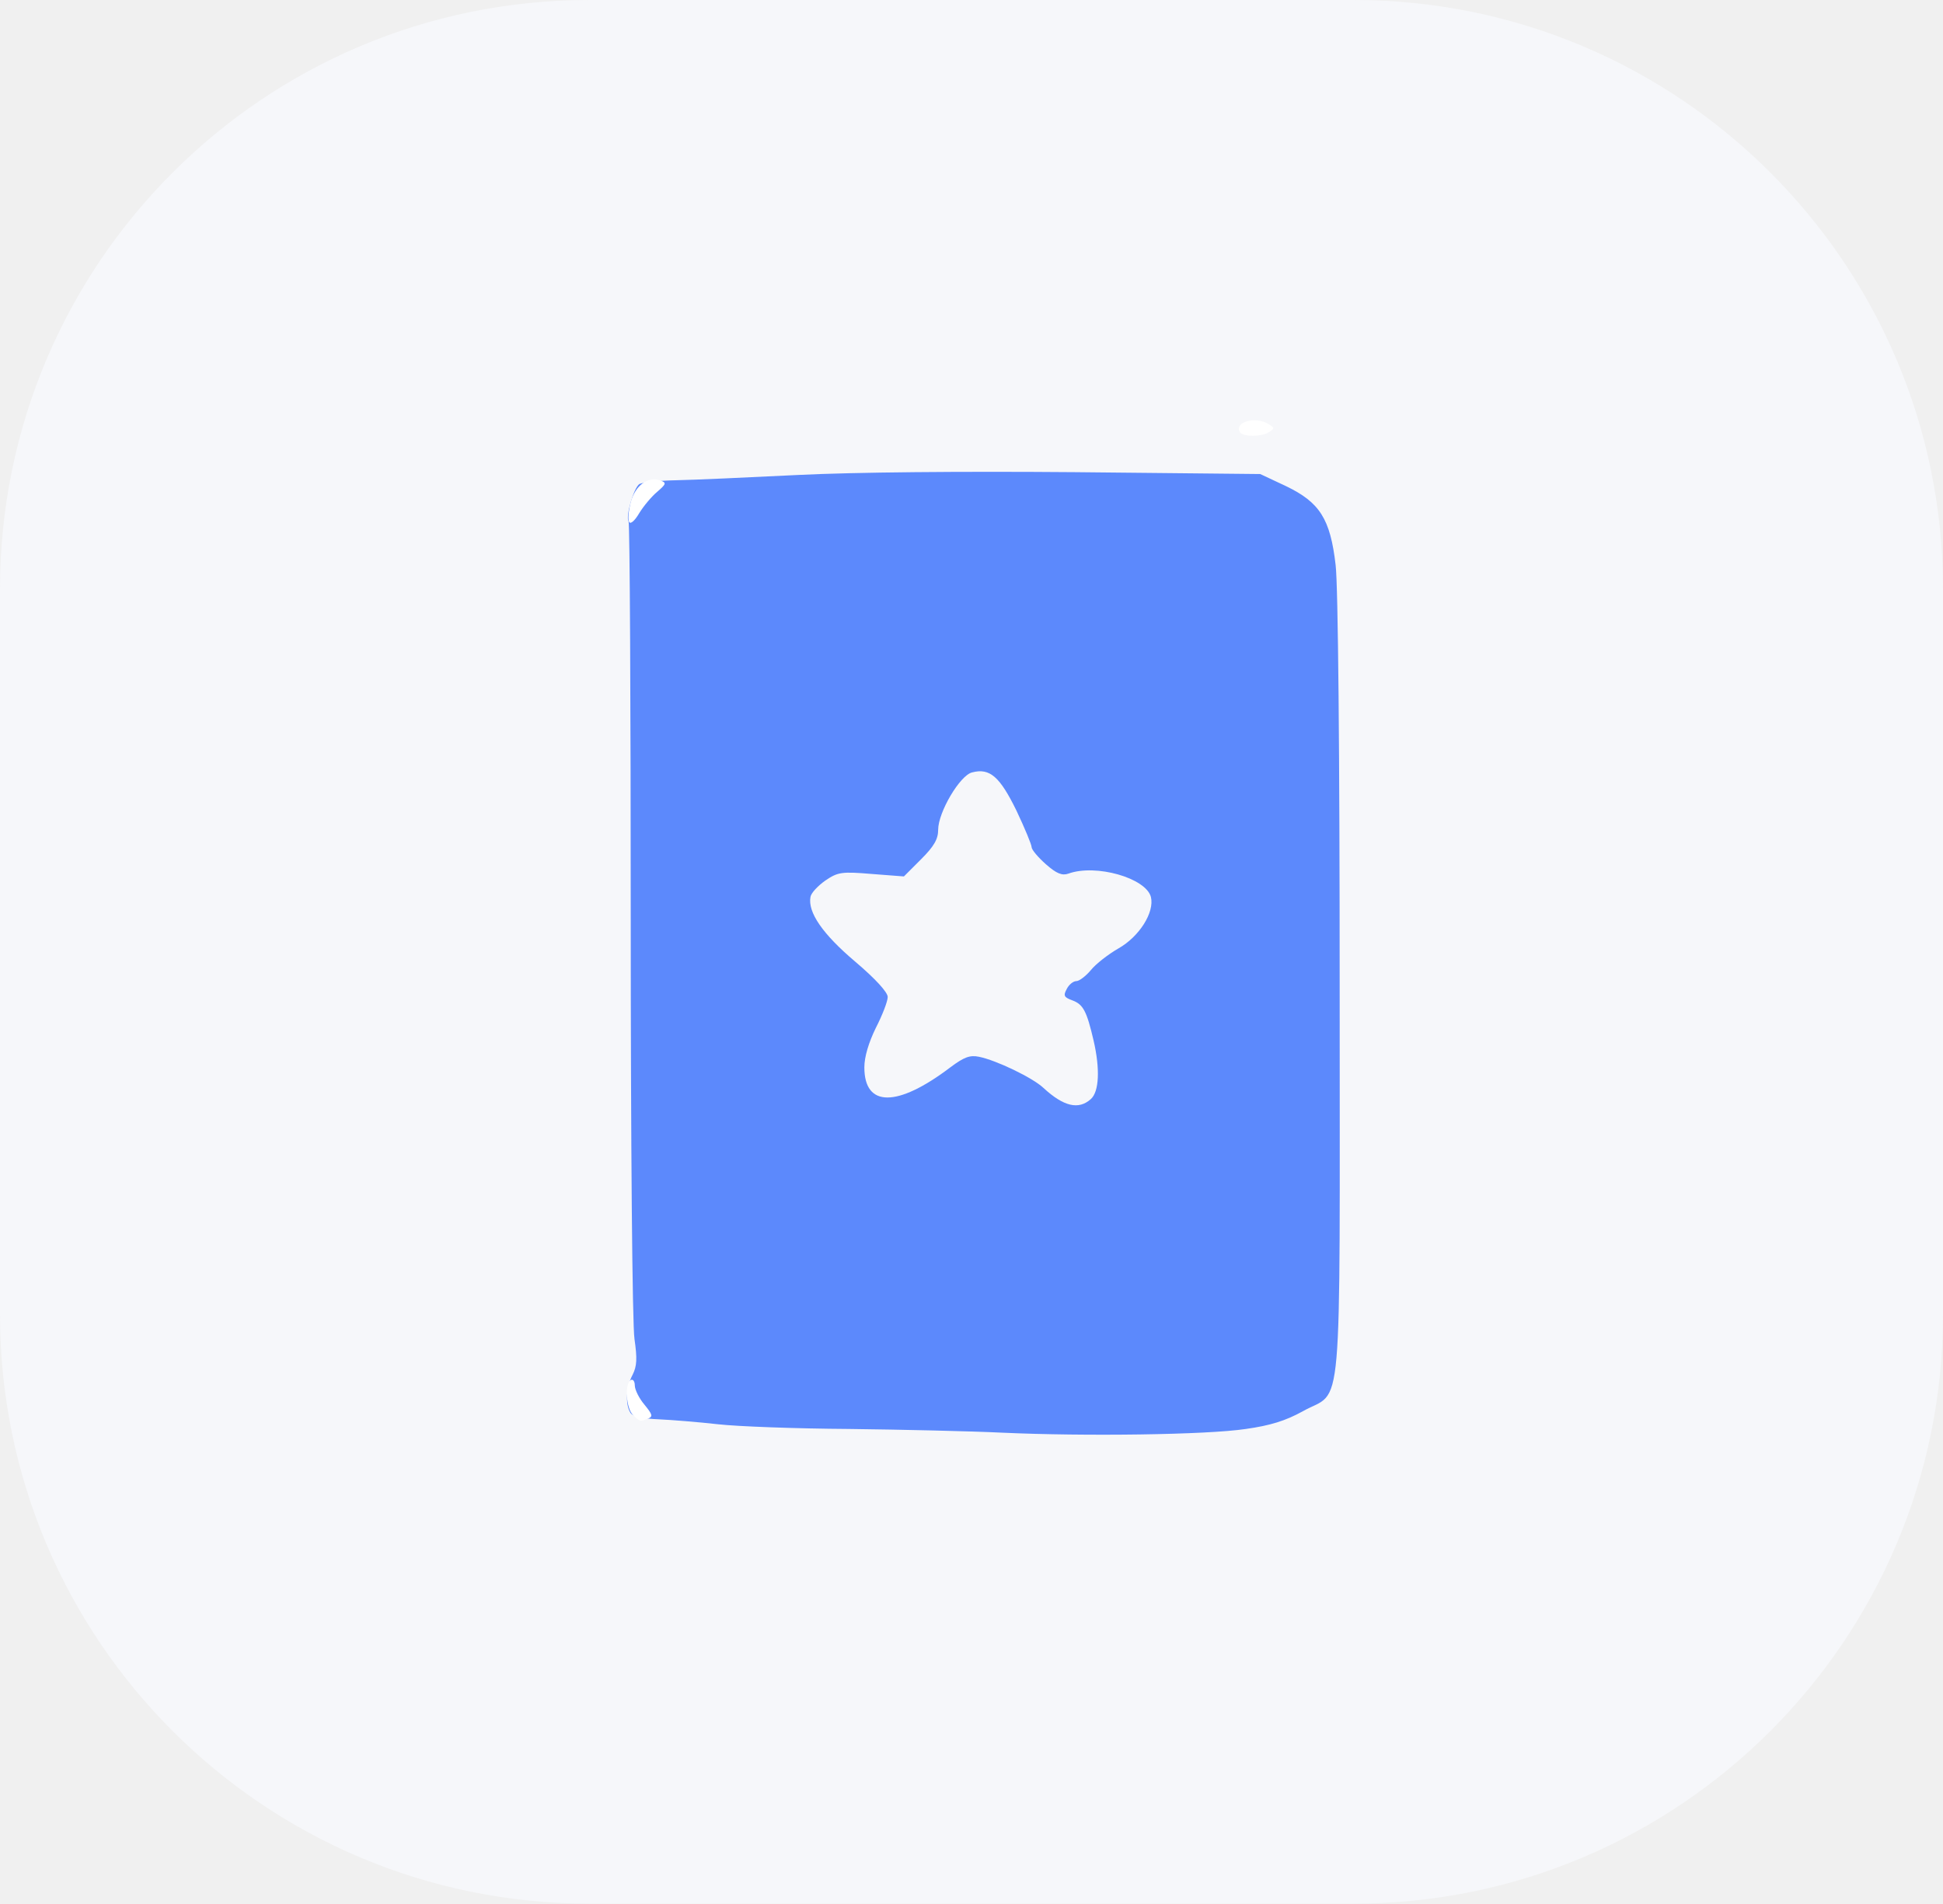
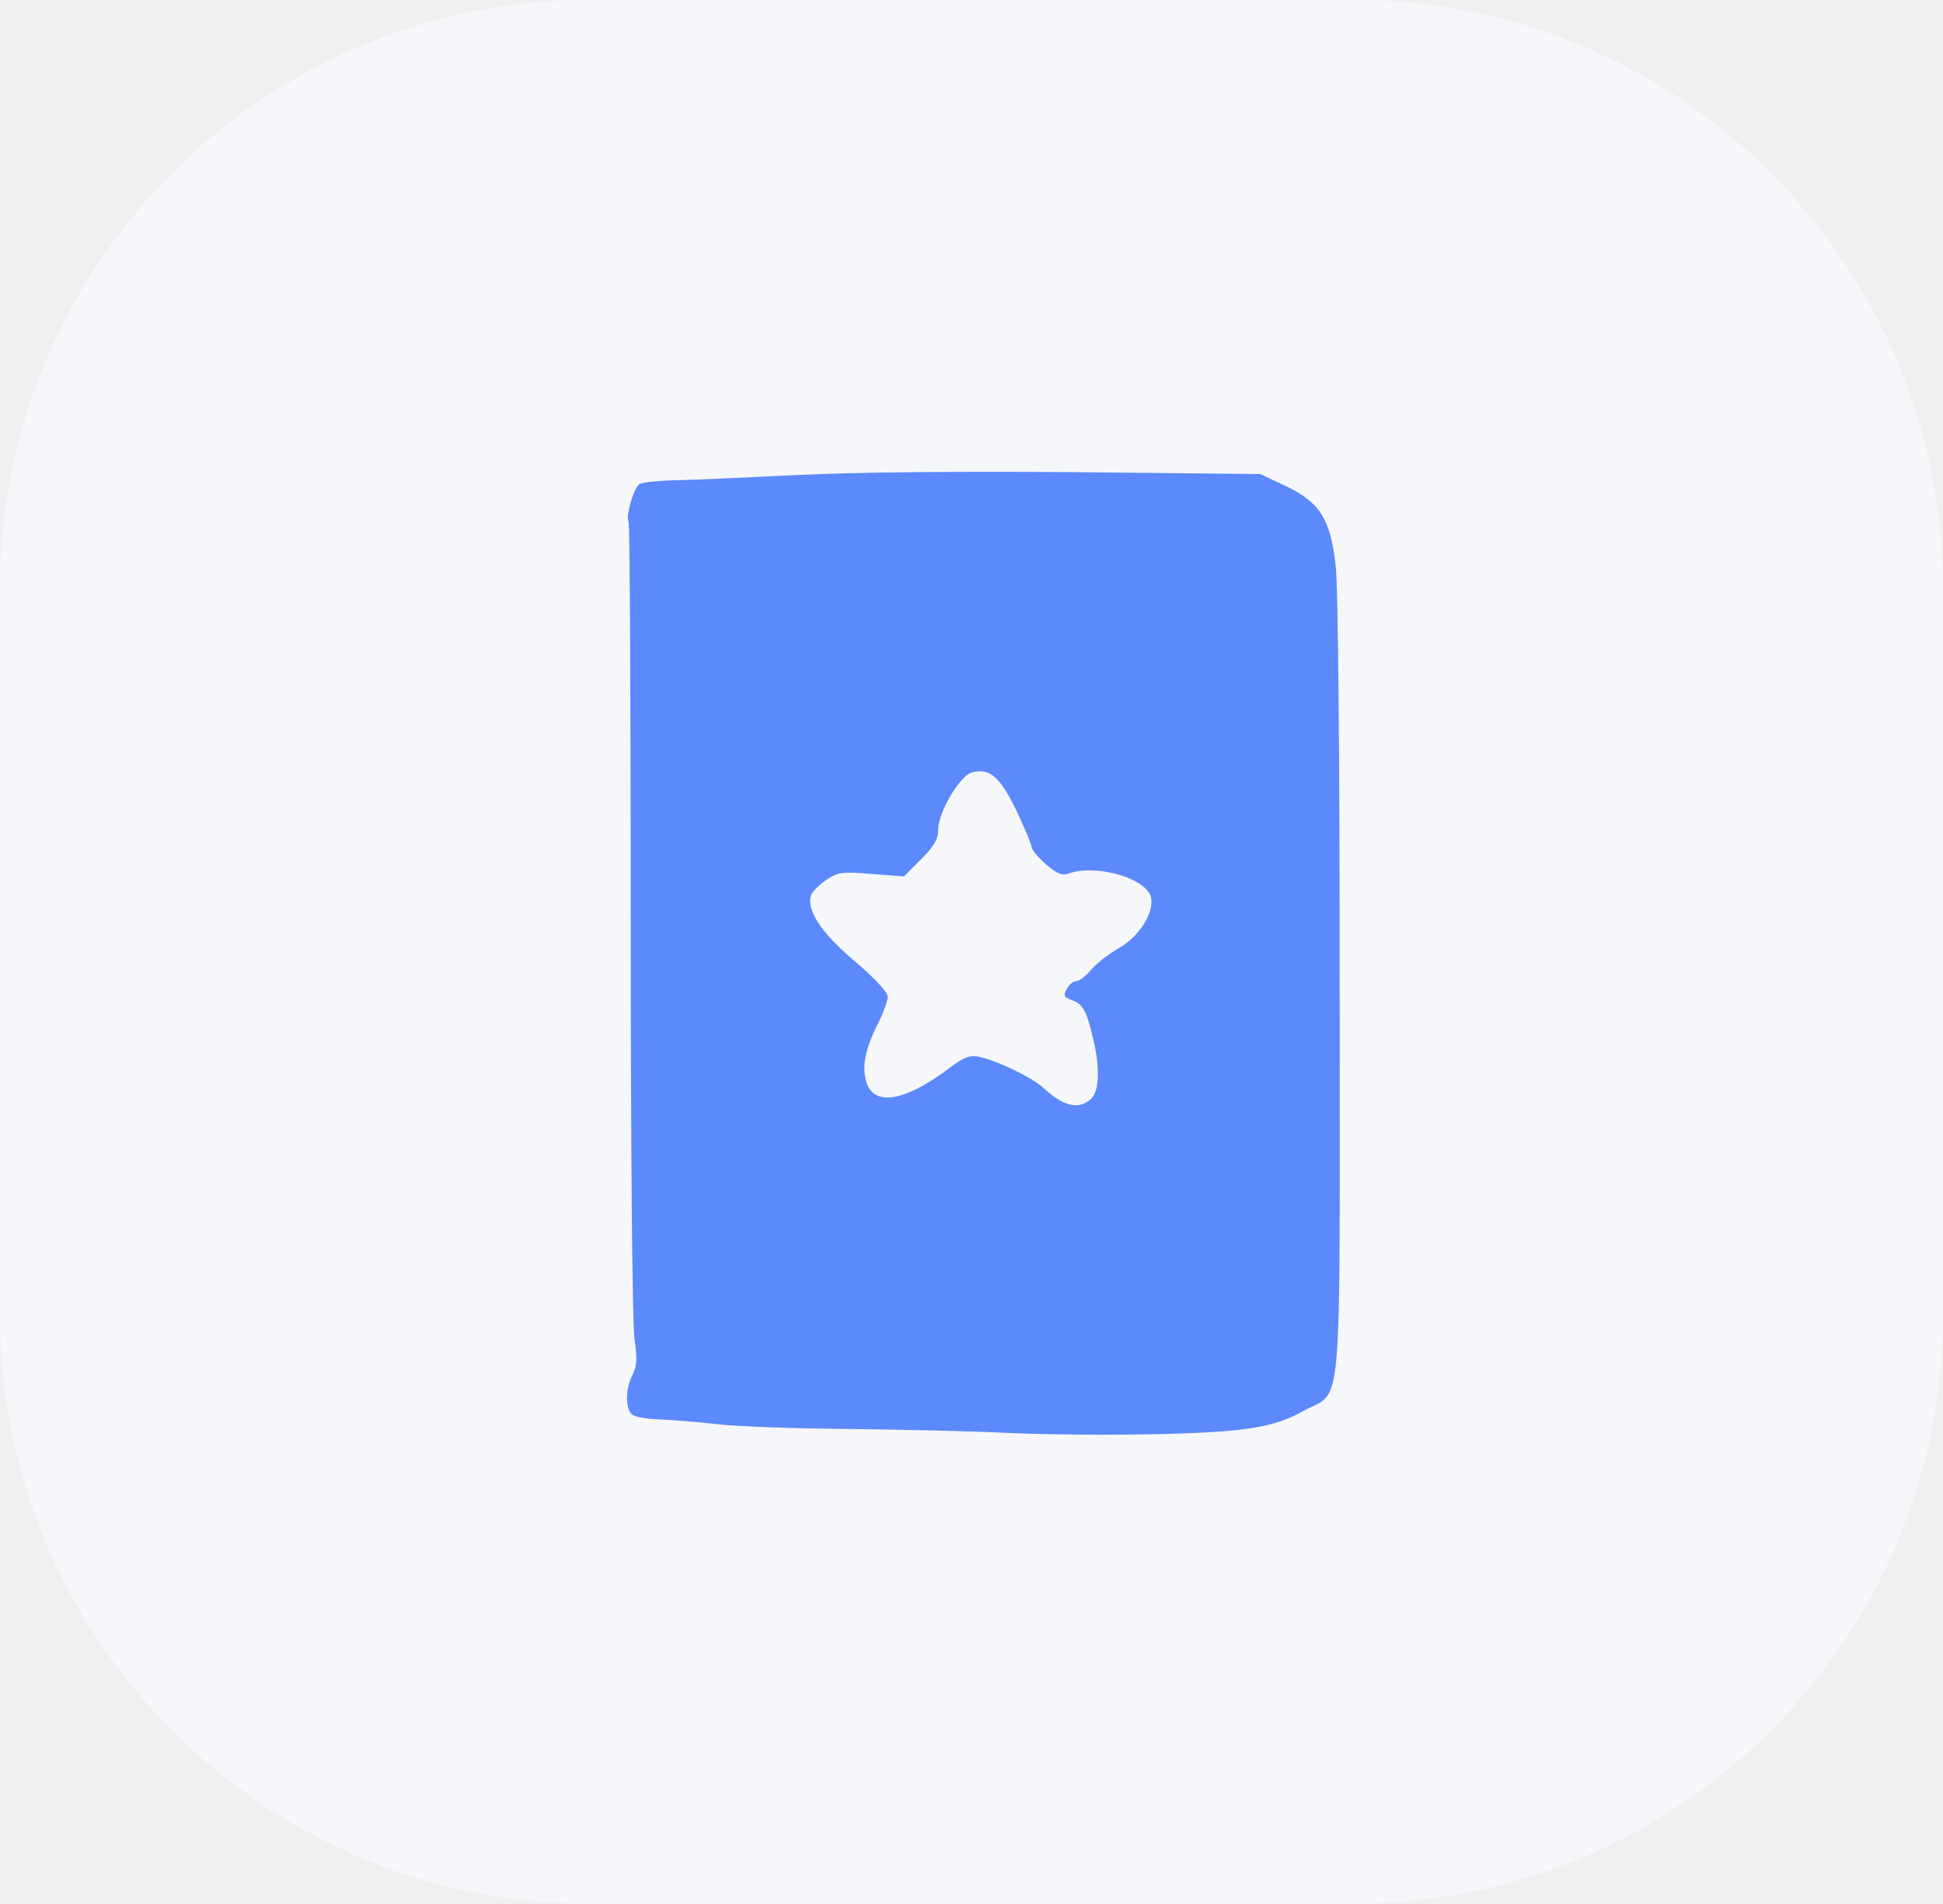
<svg xmlns="http://www.w3.org/2000/svg" viewBox="0 0 62.38 61.12">
  <rect fill="#f6f7fa" x="0" y="0" width="62.38" height="61.12" rx="18.92" />
  <path fill="#5c89fc" fill-rule="evenodd" d="M32.19 46C31.16 45.95 28.93 45.9 27.25 45.88C25.57 45.87 23.68 45.8 23.06 45.73C22.44 45.66 21.58 45.59 21.14 45.57C20.63 45.55 20.31 45.48 20.24 45.36C20.07 45.1 20.1 44.53 20.31 44.14C20.45 43.86 20.46 43.62 20.37 42.99C20.3 42.54 20.25 36.68 20.25 29.52C20.25 22.56 20.22 16.81 20.18 16.74C20.08 16.58 20.35 15.65 20.53 15.54C20.62 15.49 21.14 15.43 21.69 15.42C22.24 15.41 24.01 15.33 25.62 15.25C27.43 15.16 30.85 15.13 34.51 15.16L40.46 15.22 41.29 15.61C42.37 16.13 42.71 16.66 42.88 18.14C42.96 18.77 43.01 24.2 43.01 31.72C43.01 45.98 43.13 44.58 41.83 45.31C41.27 45.62 40.78 45.77 40 45.88C38.74 46.07 34.82 46.12 32.19 46ZM35.02 35.29C35.29 35.05 35.32 34.32 35.11 33.41C34.89 32.47 34.78 32.25 34.43 32.12C34.16 32.02 34.13 31.97 34.25 31.75C34.32 31.61 34.46 31.5 34.56 31.5C34.65 31.5 34.86 31.34 35.02 31.15C35.18 30.95 35.58 30.64 35.91 30.45C36.58 30.07 37.07 29.29 36.95 28.8C36.79 28.19 35.18 27.73 34.3 28.05C34.1 28.12 33.92 28.05 33.58 27.75C33.33 27.53 33.12 27.28 33.12 27.2C33.12 27.12 32.9 26.59 32.63 26.02C32.1 24.94 31.78 24.65 31.21 24.8C30.82 24.89 30.12 26.08 30.12 26.64C30.12 26.94 29.99 27.17 29.57 27.59L29.02 28.14 27.98 28.06C27.02 27.98 26.9 28 26.5 28.27C26.26 28.44 26.04 28.67 26.02 28.8C25.93 29.29 26.41 29.99 27.45 30.87C28.11 31.43 28.5 31.86 28.5 32.01C28.5 32.15 28.33 32.59 28.12 33C27.89 33.47 27.75 33.93 27.75 34.27C27.75 35.56 28.81 35.56 30.51 34.27C30.95 33.94 31.14 33.87 31.43 33.93C31.98 34.04 33.15 34.6 33.5 34.93C34.15 35.53 34.63 35.64 35.02 35.29Z" />
-   <path fill="#ffffff" fill-rule="evenodd" d="M20.32 45.43C20.1 45.21 20.05 44.43 20.25 44.31C20.32 44.27 20.38 44.35 20.38 44.48C20.38 44.62 20.52 44.9 20.69 45.1C20.95 45.42 20.97 45.48 20.8 45.55C20.54 45.65 20.55 45.65 20.32 45.43ZM20.2 16.76C20.15 16.69 20.18 16.4 20.25 16.12C20.4 15.58 20.81 15.28 21.21 15.43C21.4 15.5 21.39 15.54 21.1 15.79C20.92 15.94 20.66 16.25 20.52 16.48C20.38 16.72 20.24 16.84 20.2 16.76ZM39.81 13.88C39.61 13.54 40.33 13.35 40.75 13.63C40.92 13.74 40.92 13.76 40.75 13.87C40.51 14.03 39.91 14.03 39.81 13.88Z" />
</svg>
